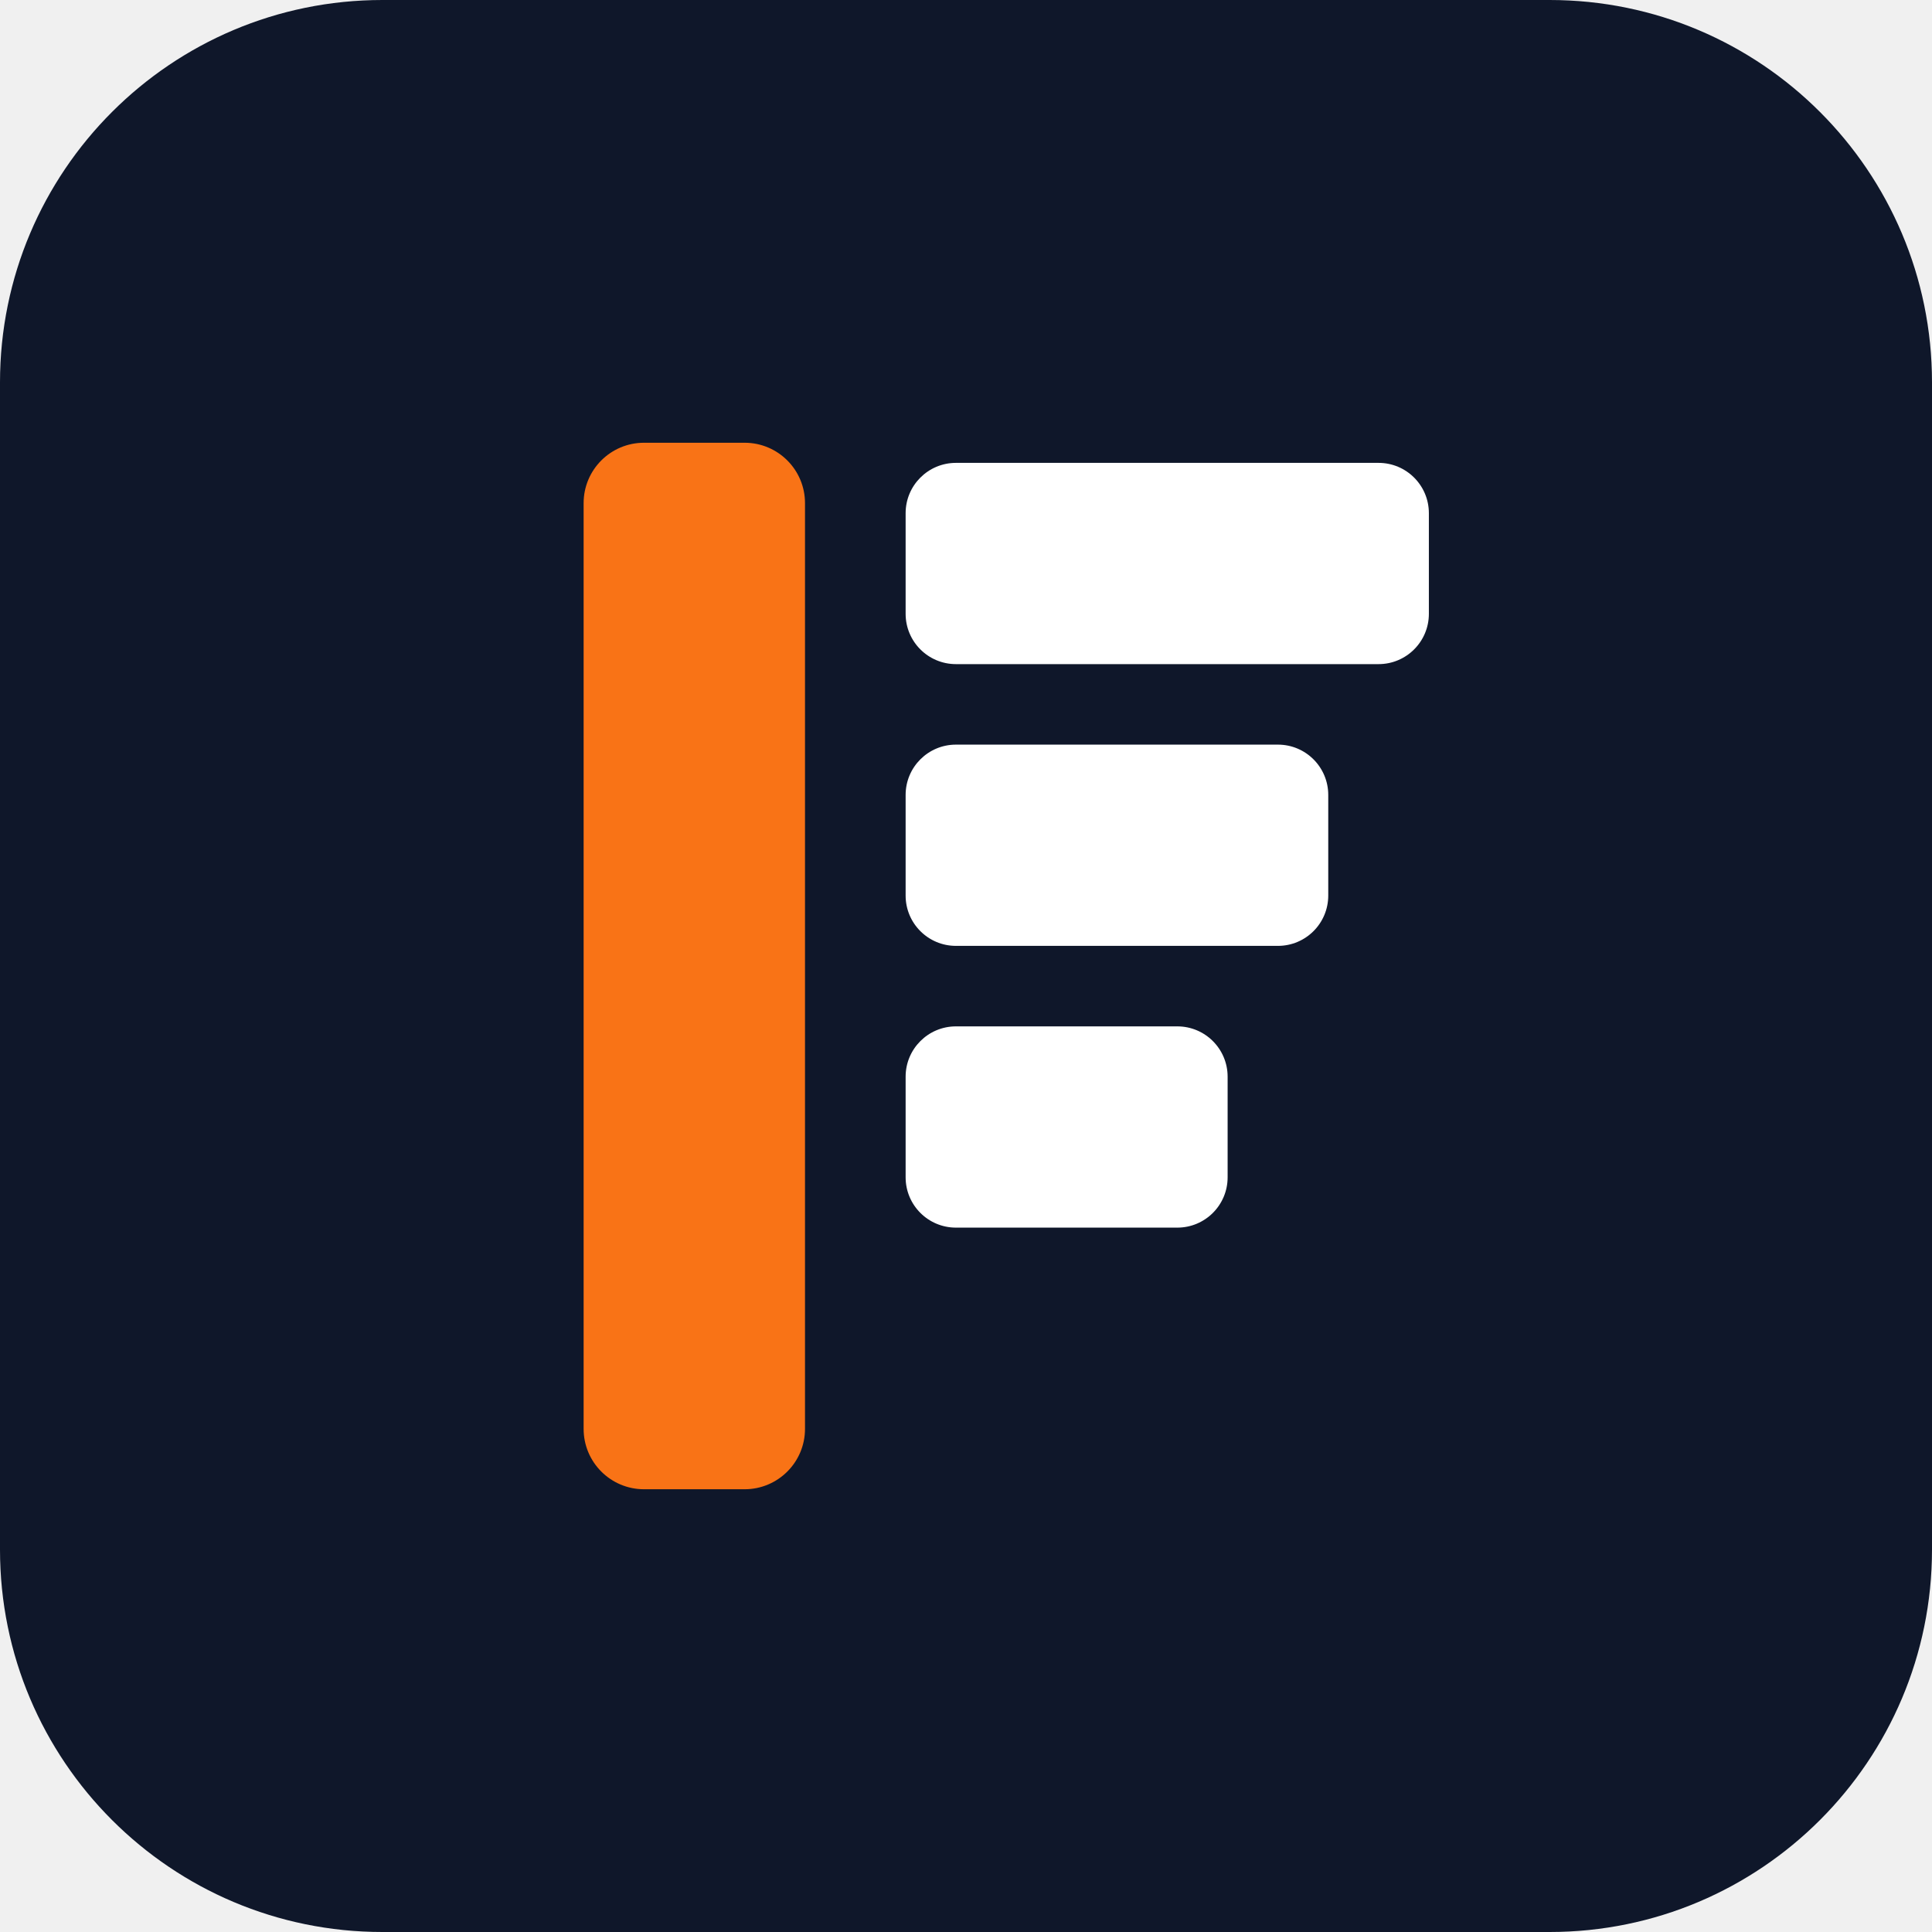
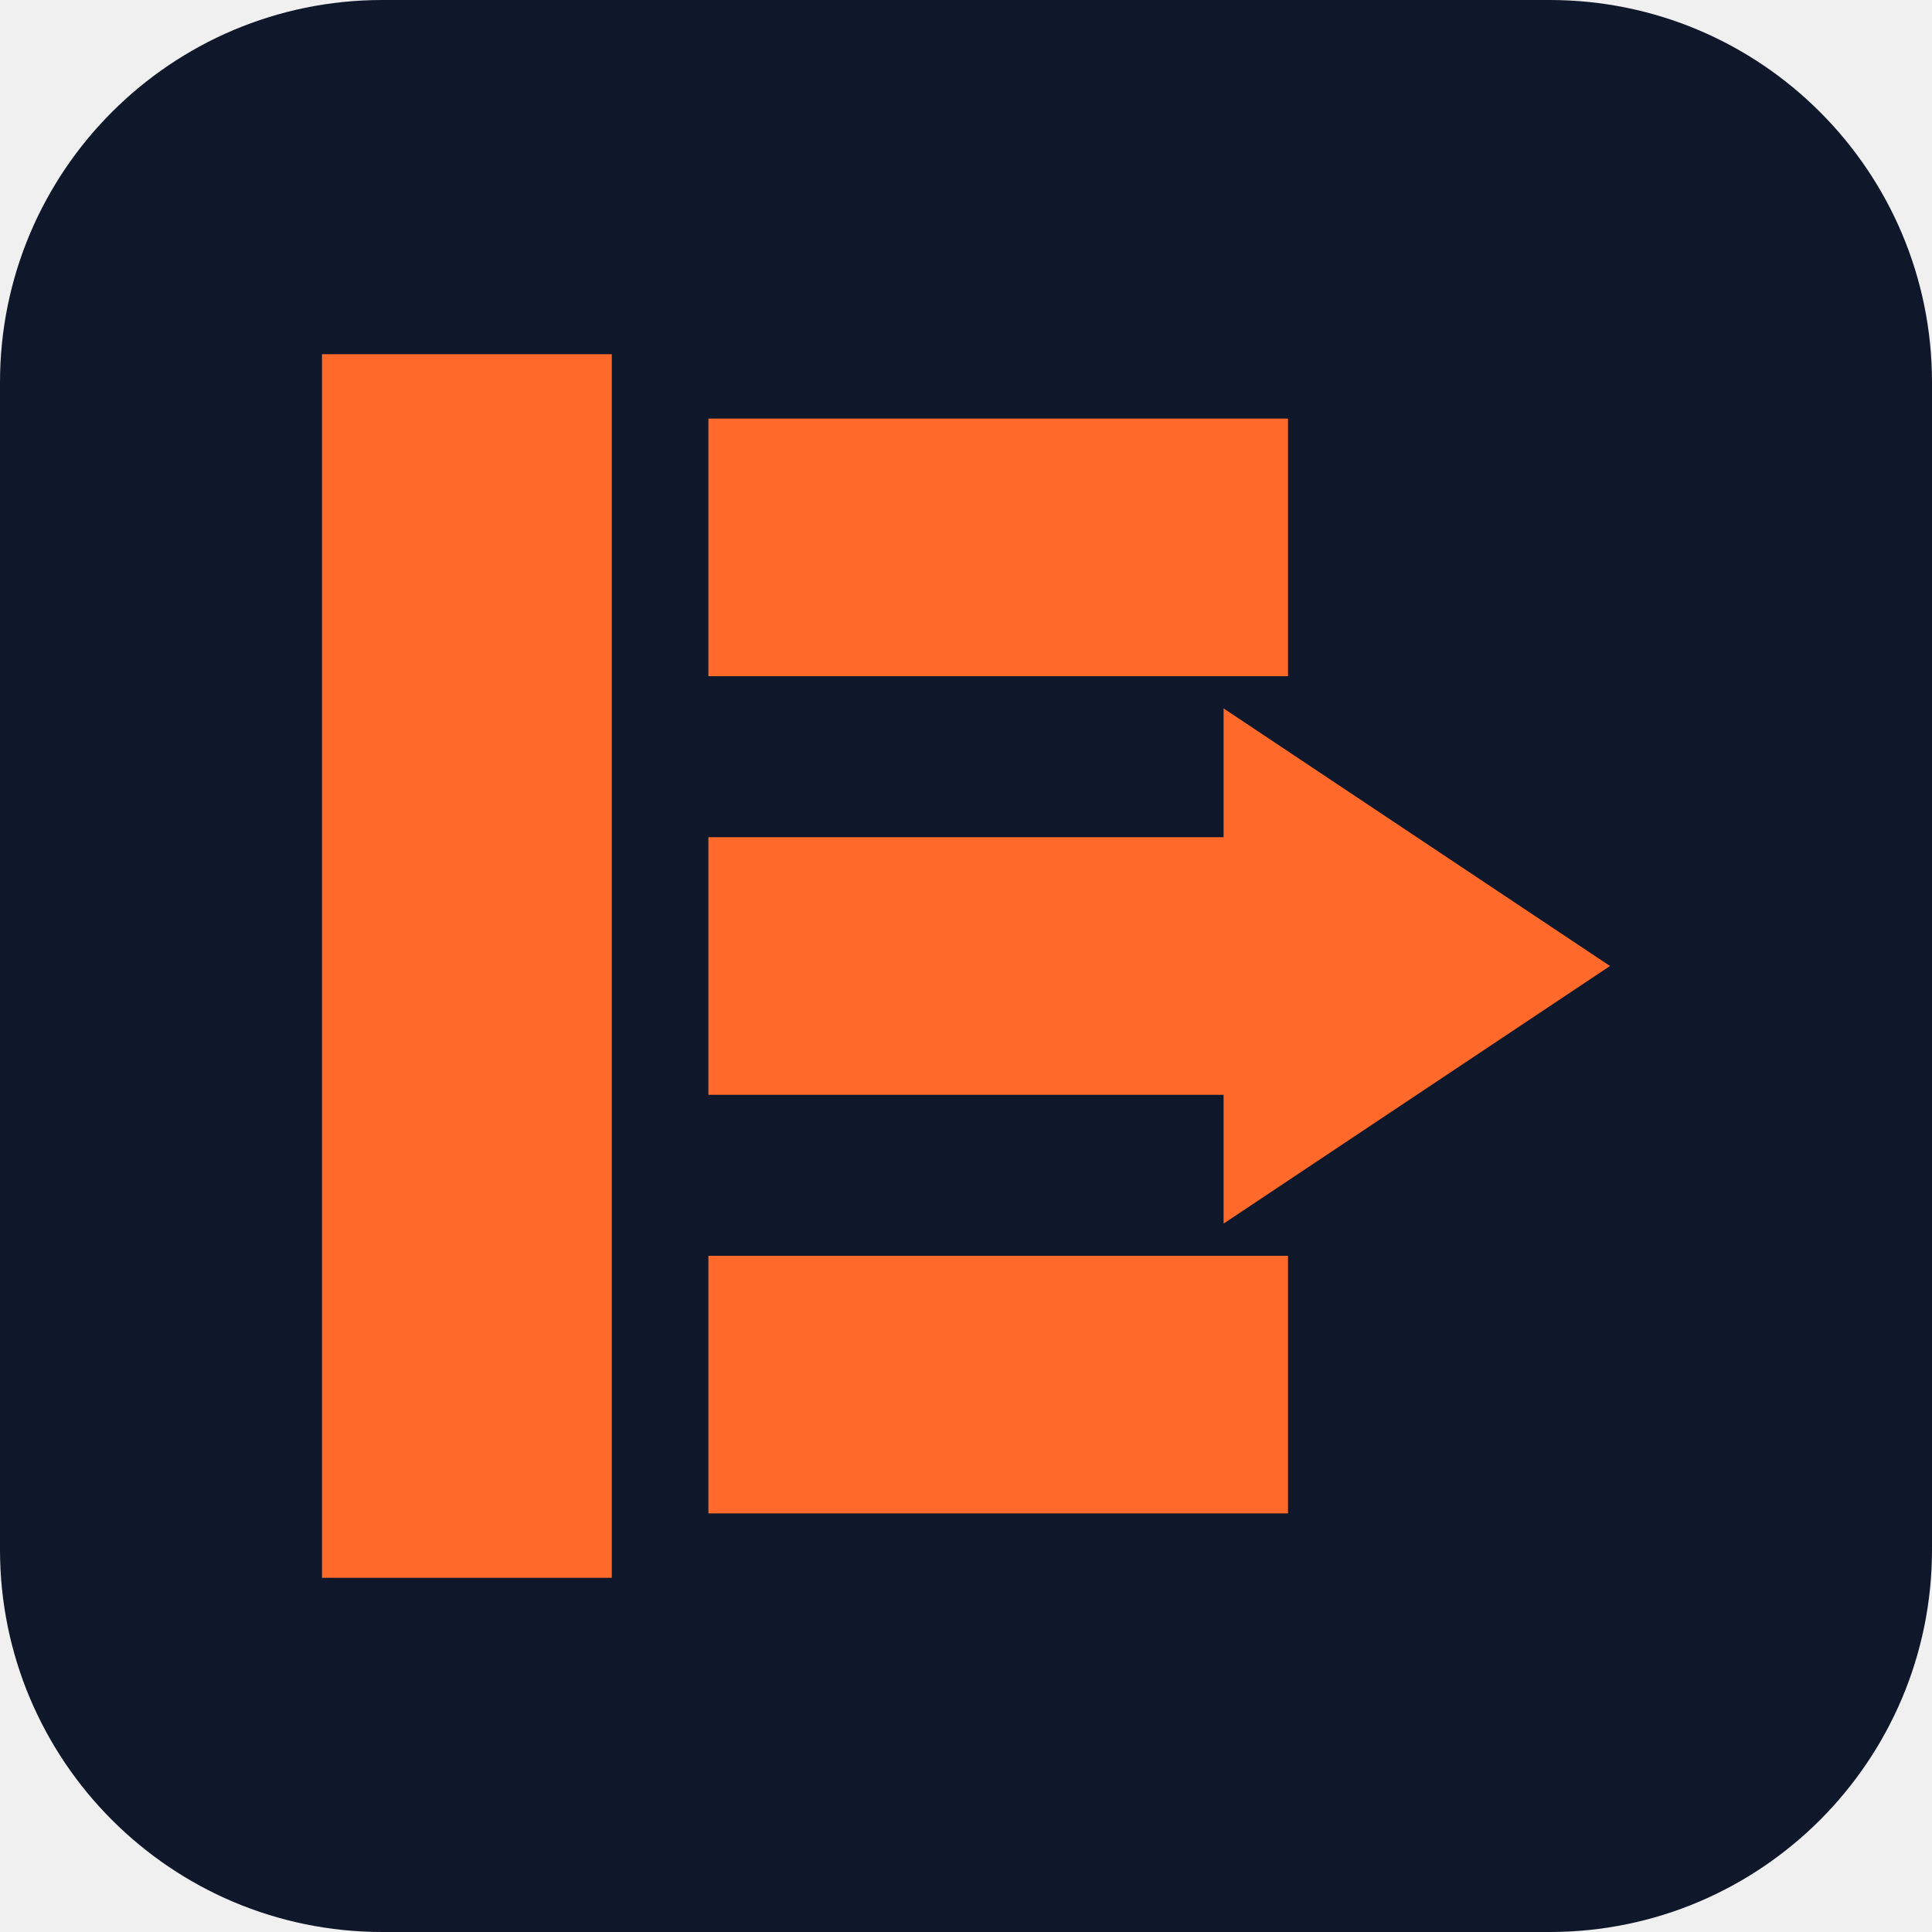
<svg xmlns="http://www.w3.org/2000/svg" viewBox="0 0 192 192">
  <rect width="192" height="192" rx="38" fill="#0F172A" />
-   <rect x="58" y="44" width="22" height="104" rx="6" fill="#F97316" />
-   <rect x="90" y="46" width="52" height="20" rx="5" fill="#FFFFFF" />
-   <rect x="90" y="74" width="42" height="20" rx="5" fill="#FFFFFF" />
-   <rect x="90" y="102" width="32" height="20" rx="5" fill="#FFFFFF" />
+   <g transform="translate(19.2,19.2) scale(3.2)" fill="#FF6A2B">
+     <rect x="4" y="5" width="9" height="38" />
+     <rect x="16" y="7" width="18" height="8" />
+     <path d="M16 20 H32 V16 L44 24 L32 32 V28 H16 Z" />
+     <rect x="16" y="33" width="18" height="8" />
+   </g>
</svg>
